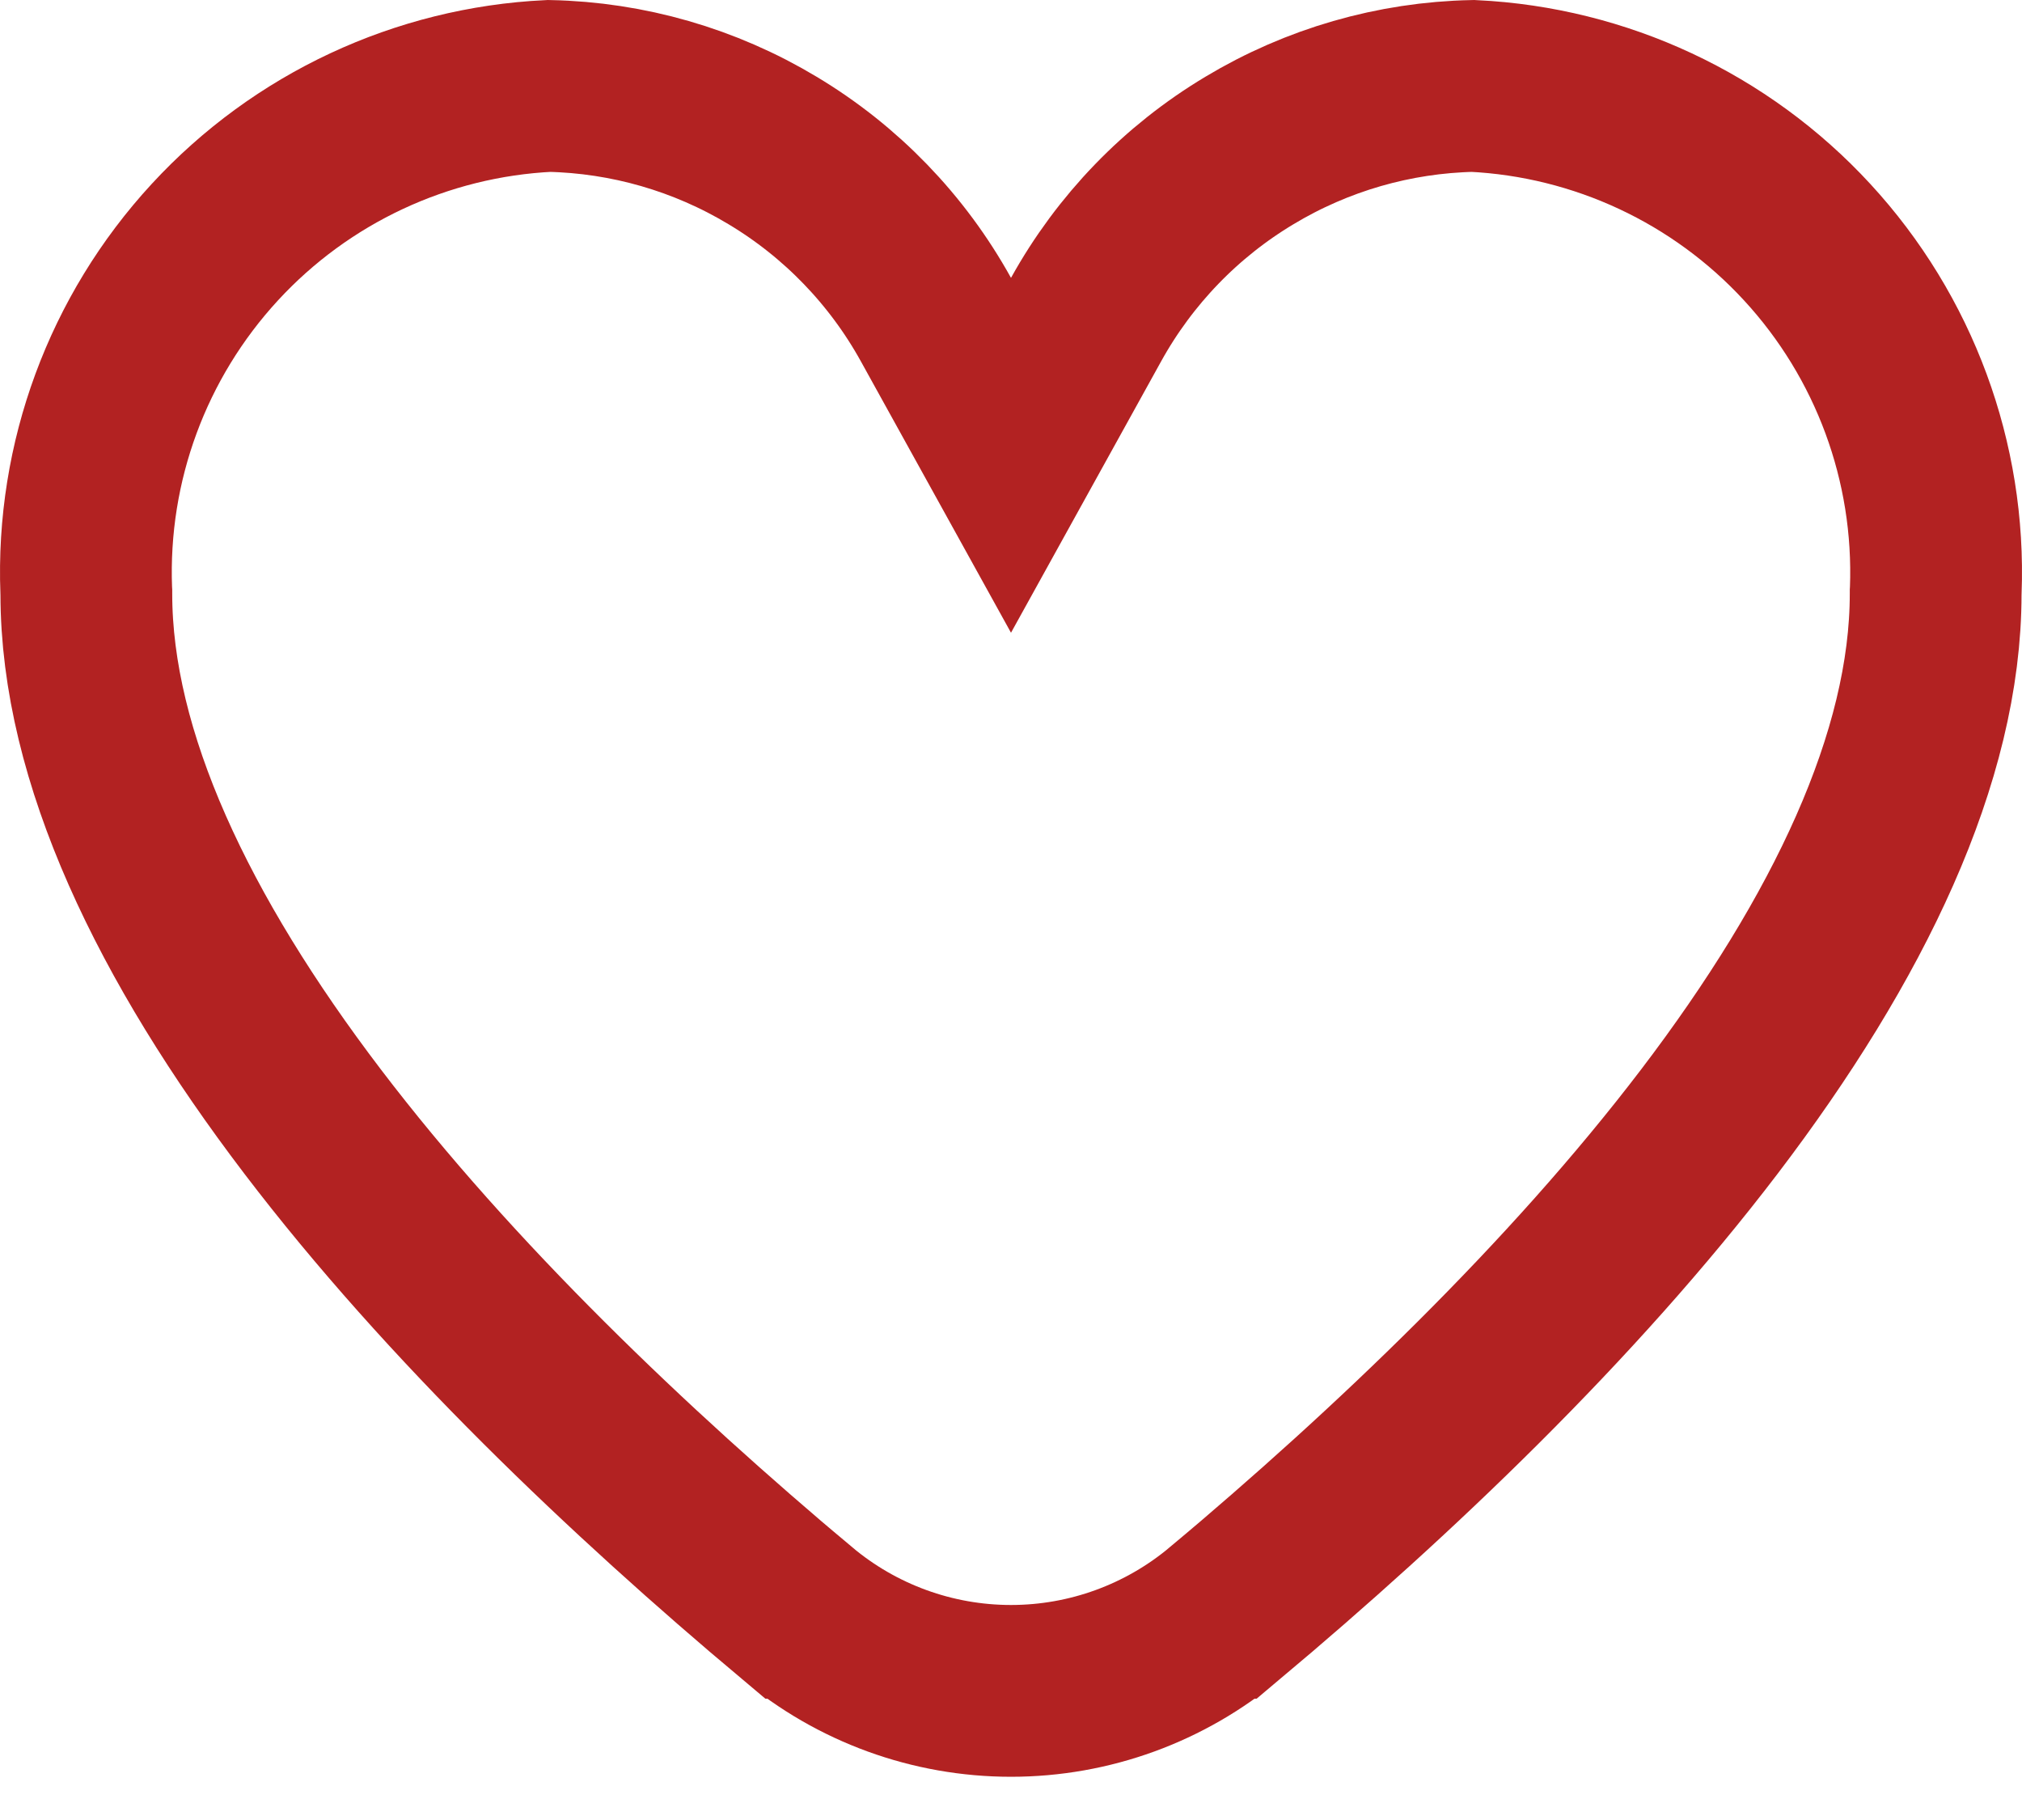
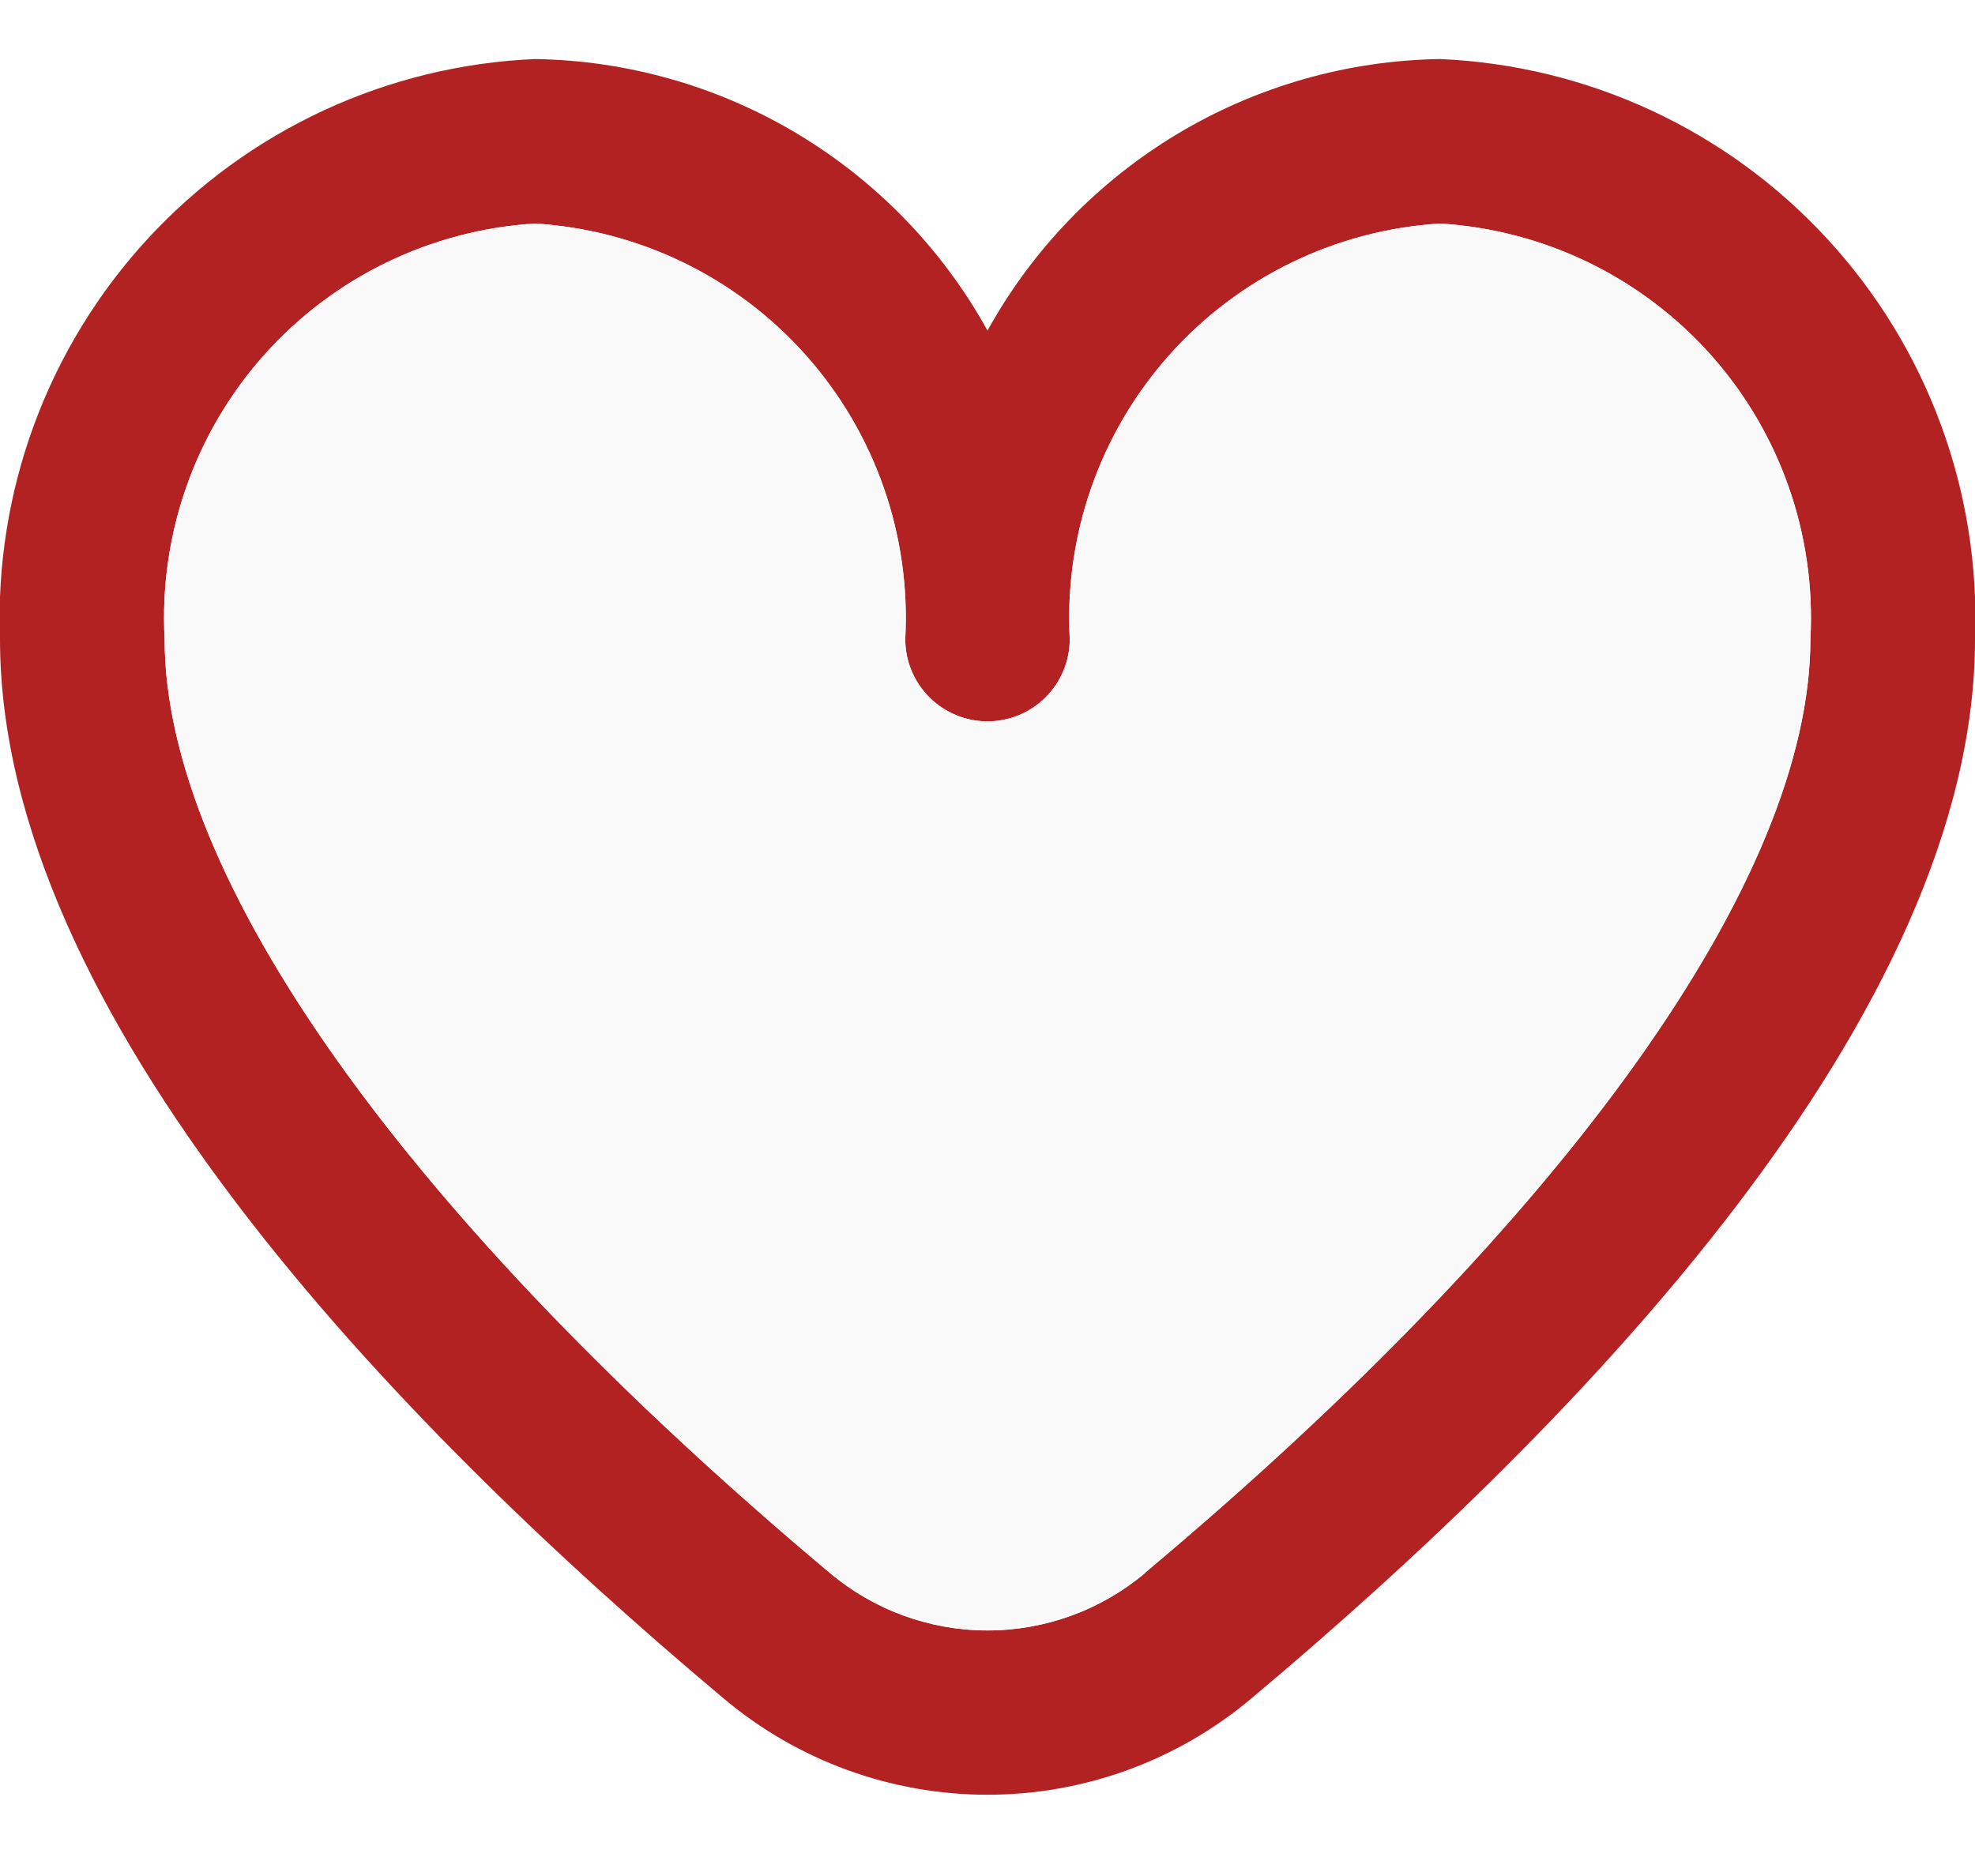
- <svg xmlns="http://www.w3.org/2000/svg" width="20" height="18" viewBox="0 0 20 18" fill="none">
-   <path d="M9.257 3.16L10 4.503L10.743 3.16C11.125 2.47 11.682 1.893 12.359 1.488C13.028 1.086 13.79 0.866 14.57 0.85C15.831 0.911 17.019 1.466 17.875 2.395C18.738 3.331 19.195 4.569 19.147 5.841L19.146 5.857V5.873C19.146 7.487 18.285 9.283 16.909 11.091C15.547 12.879 13.768 14.568 12.12 15.951L12.119 15.951C11.525 16.45 10.775 16.723 10 16.723C9.225 16.723 8.474 16.45 7.881 15.951L7.88 15.951C6.232 14.568 4.452 12.879 3.091 11.091C1.715 9.283 0.854 7.487 0.854 5.873V5.857L0.853 5.841C0.805 4.569 1.262 3.331 2.125 2.395C2.981 1.466 4.169 0.911 5.43 0.85C6.21 0.866 6.972 1.086 7.641 1.488C8.318 1.893 8.875 2.47 9.257 3.16Z" stroke="#B22222" stroke-width="1.699" />
+ <svg xmlns="http://www.w3.org/2000/svg" width="20" height="19" viewBox="0 0 20 19" fill="none">
+   <path d="M14.583 0.598C13.645 0.612 12.727 0.874 11.922 1.357C11.118 1.84 10.454 2.526 10 3.348C9.546 2.526 8.882 1.84 8.078 1.357C7.273 0.874 6.355 0.612 5.417 0.598C3.921 0.662 2.511 1.317 1.496 2.418C0.482 3.519 -0.056 4.976 5.93252e-06 6.473C5.93252e-06 10.262 3.988 14.4 7.333 17.206C8.08 17.833 9.024 18.177 10 18.177C10.976 18.177 11.92 17.833 12.667 17.206C16.012 14.4 20 10.262 20 6.473C20.056 4.976 19.518 3.519 18.503 2.418C17.489 1.317 16.079 0.662 14.583 0.598ZM11.596 15.931C11.149 16.307 10.584 16.513 10 16.513C9.416 16.513 8.851 16.307 8.404 15.931C4.123 12.338 1.667 8.892 1.667 6.473C1.61 5.418 1.972 4.384 2.674 3.596C3.377 2.807 4.363 2.329 5.417 2.264C6.471 2.329 7.456 2.807 8.159 3.596C8.861 4.384 9.224 5.418 9.167 6.473C9.167 6.694 9.254 6.905 9.411 7.062C9.567 7.218 9.779 7.306 10 7.306C10.221 7.306 10.433 7.218 10.589 7.062C10.745 6.905 10.833 6.694 10.833 6.473C10.776 5.418 11.139 4.384 11.841 3.596C12.544 2.807 13.529 2.329 14.583 2.264C15.637 2.329 16.623 2.807 17.326 3.596C18.028 4.384 18.39 5.418 18.333 6.473C18.333 8.892 15.877 12.338 11.596 15.928V15.931Z" fill="#B22222" />
+   <path d="M11.596 15.931C11.149 16.307 10.584 16.513 10 16.513C9.416 16.513 8.851 16.307 8.404 15.931C4.123 12.338 1.667 8.892 1.667 6.473C1.61 5.418 1.972 4.384 2.674 3.596C3.377 2.807 4.363 2.329 5.417 2.264C6.471 2.329 7.456 2.807 8.159 3.596C8.861 4.384 9.224 5.418 9.167 6.473C9.167 6.694 9.254 6.905 9.411 7.062C9.567 7.218 9.779 7.306 10 7.306C10.221 7.306 10.433 7.218 10.589 7.062C10.745 6.905 10.833 6.694 10.833 6.473C10.776 5.418 11.139 4.384 11.841 3.596C12.544 2.807 13.529 2.329 14.583 2.264C15.637 2.329 16.623 2.807 17.326 3.596C18.028 4.384 18.39 5.418 18.333 6.473C18.333 8.892 15.877 12.338 11.596 15.928V15.931Z" fill="#F9F9F9" />
</svg>
